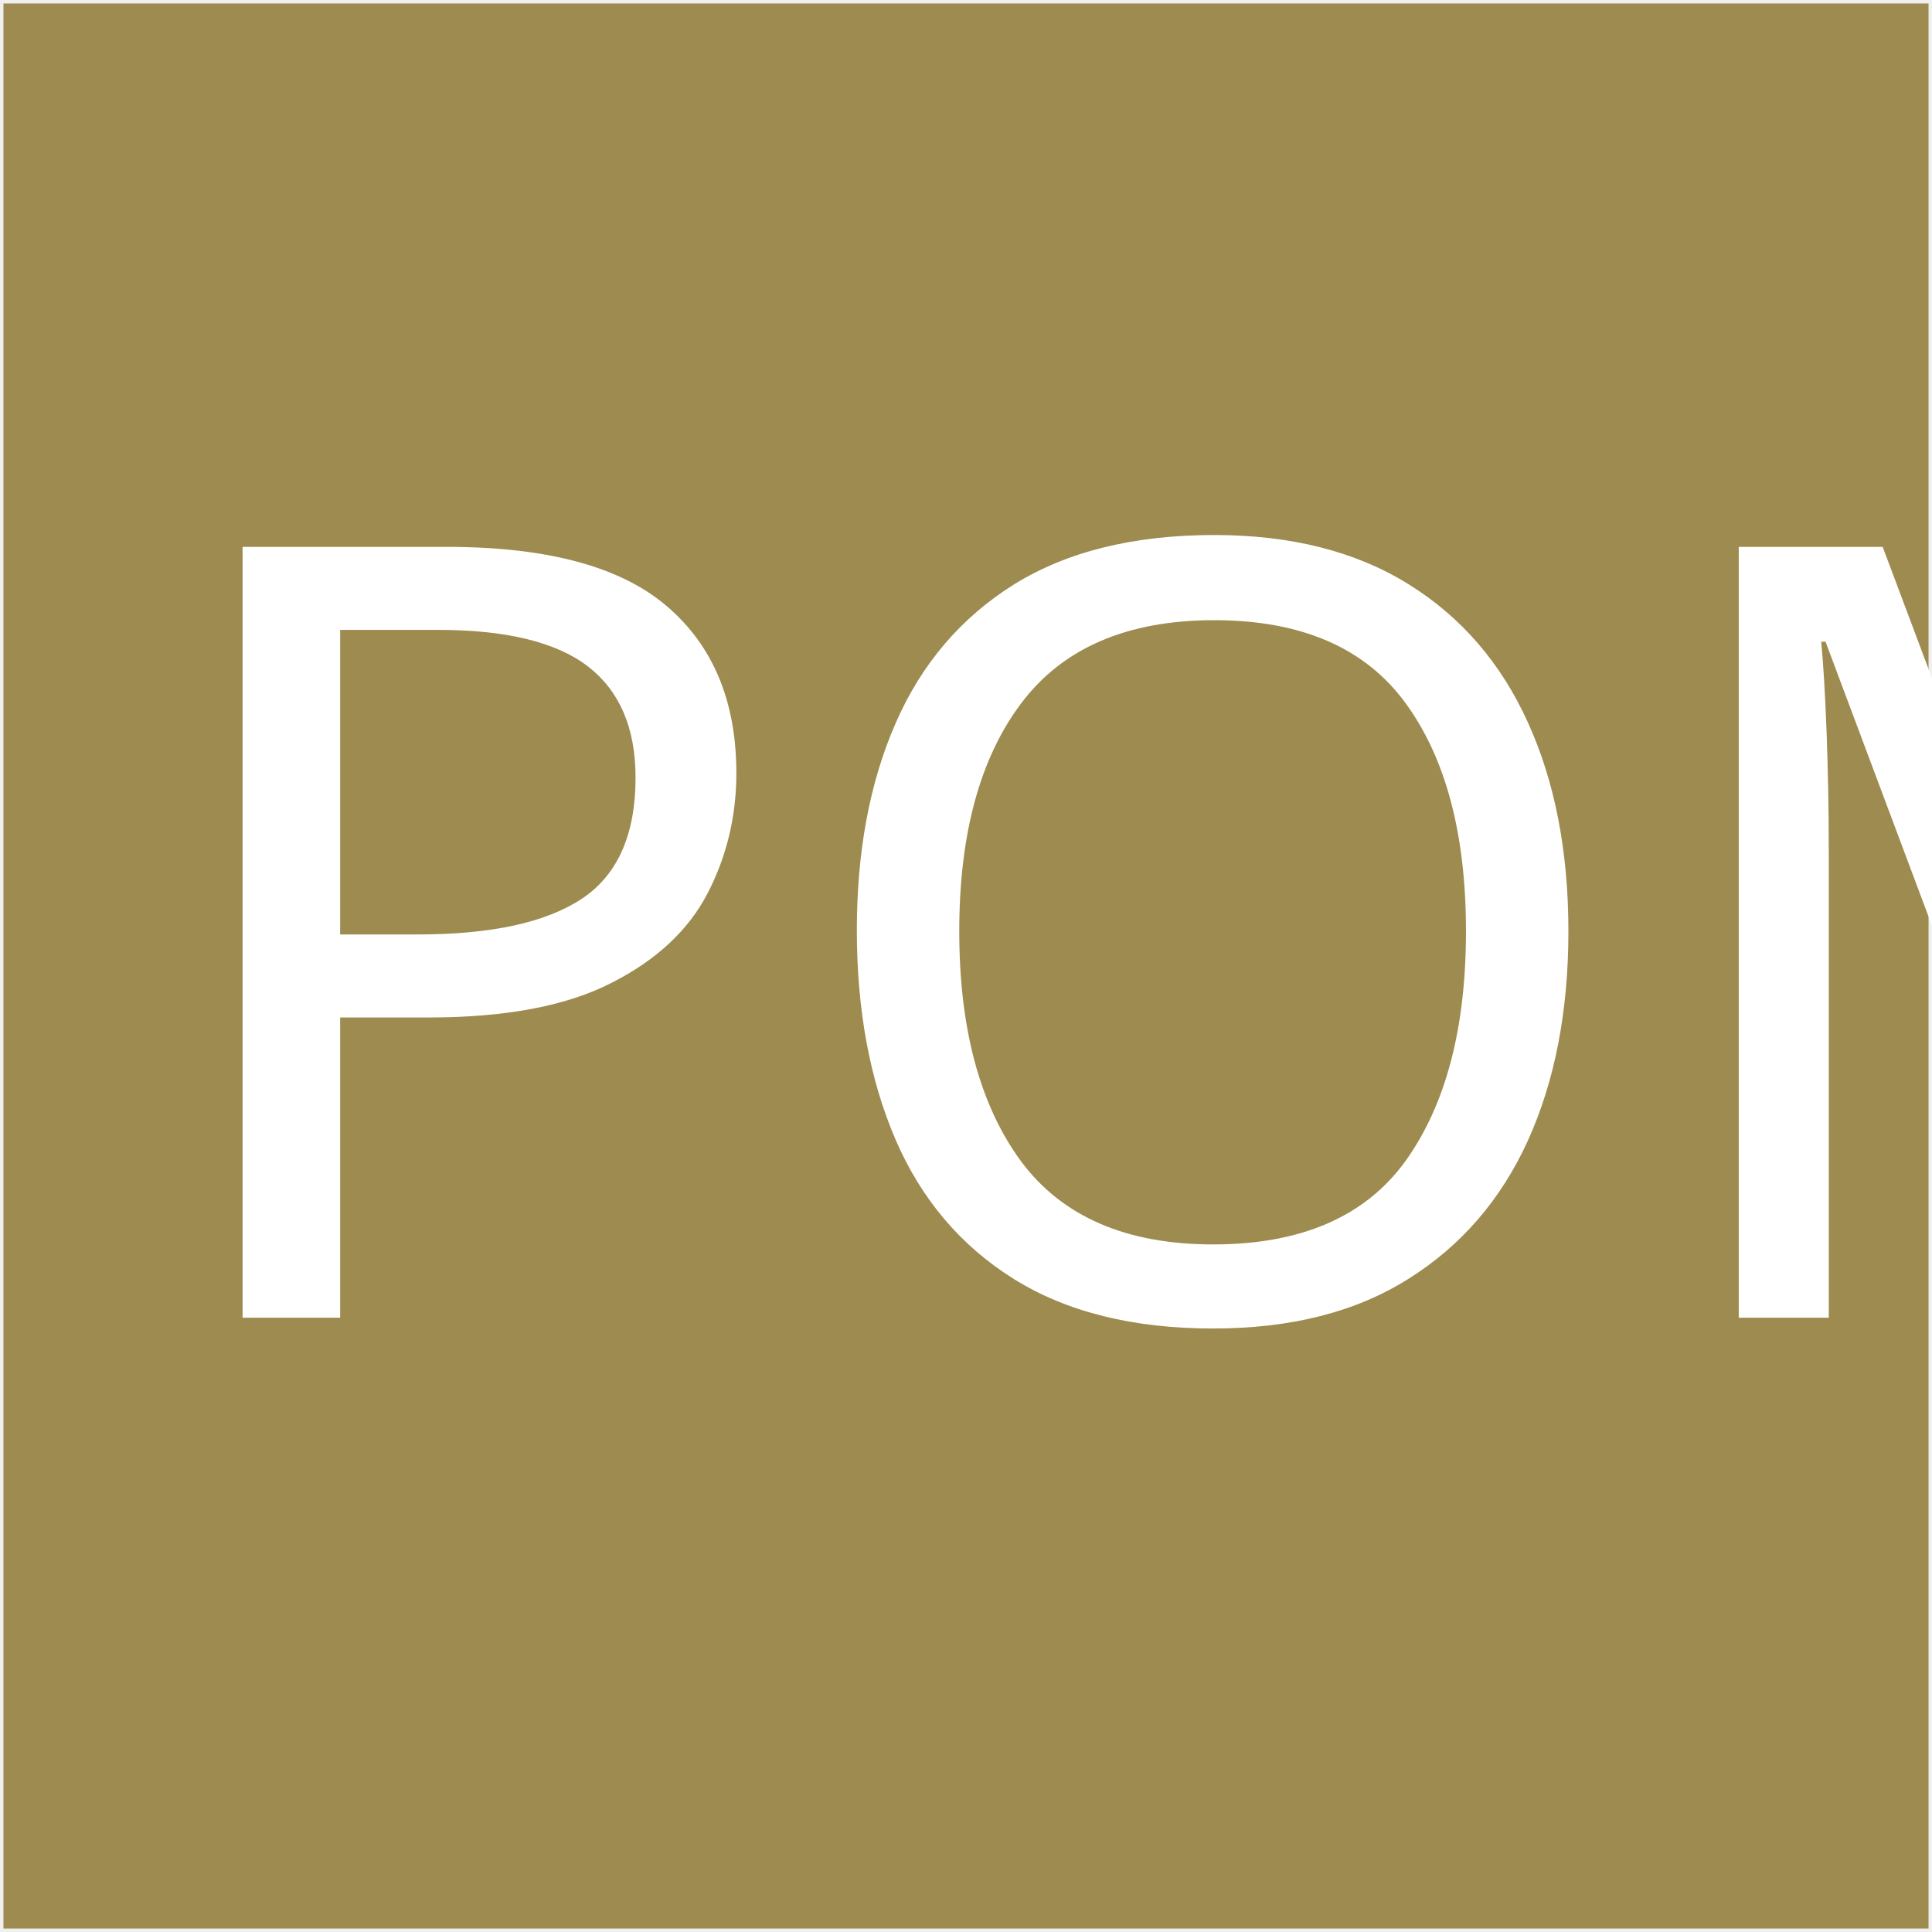
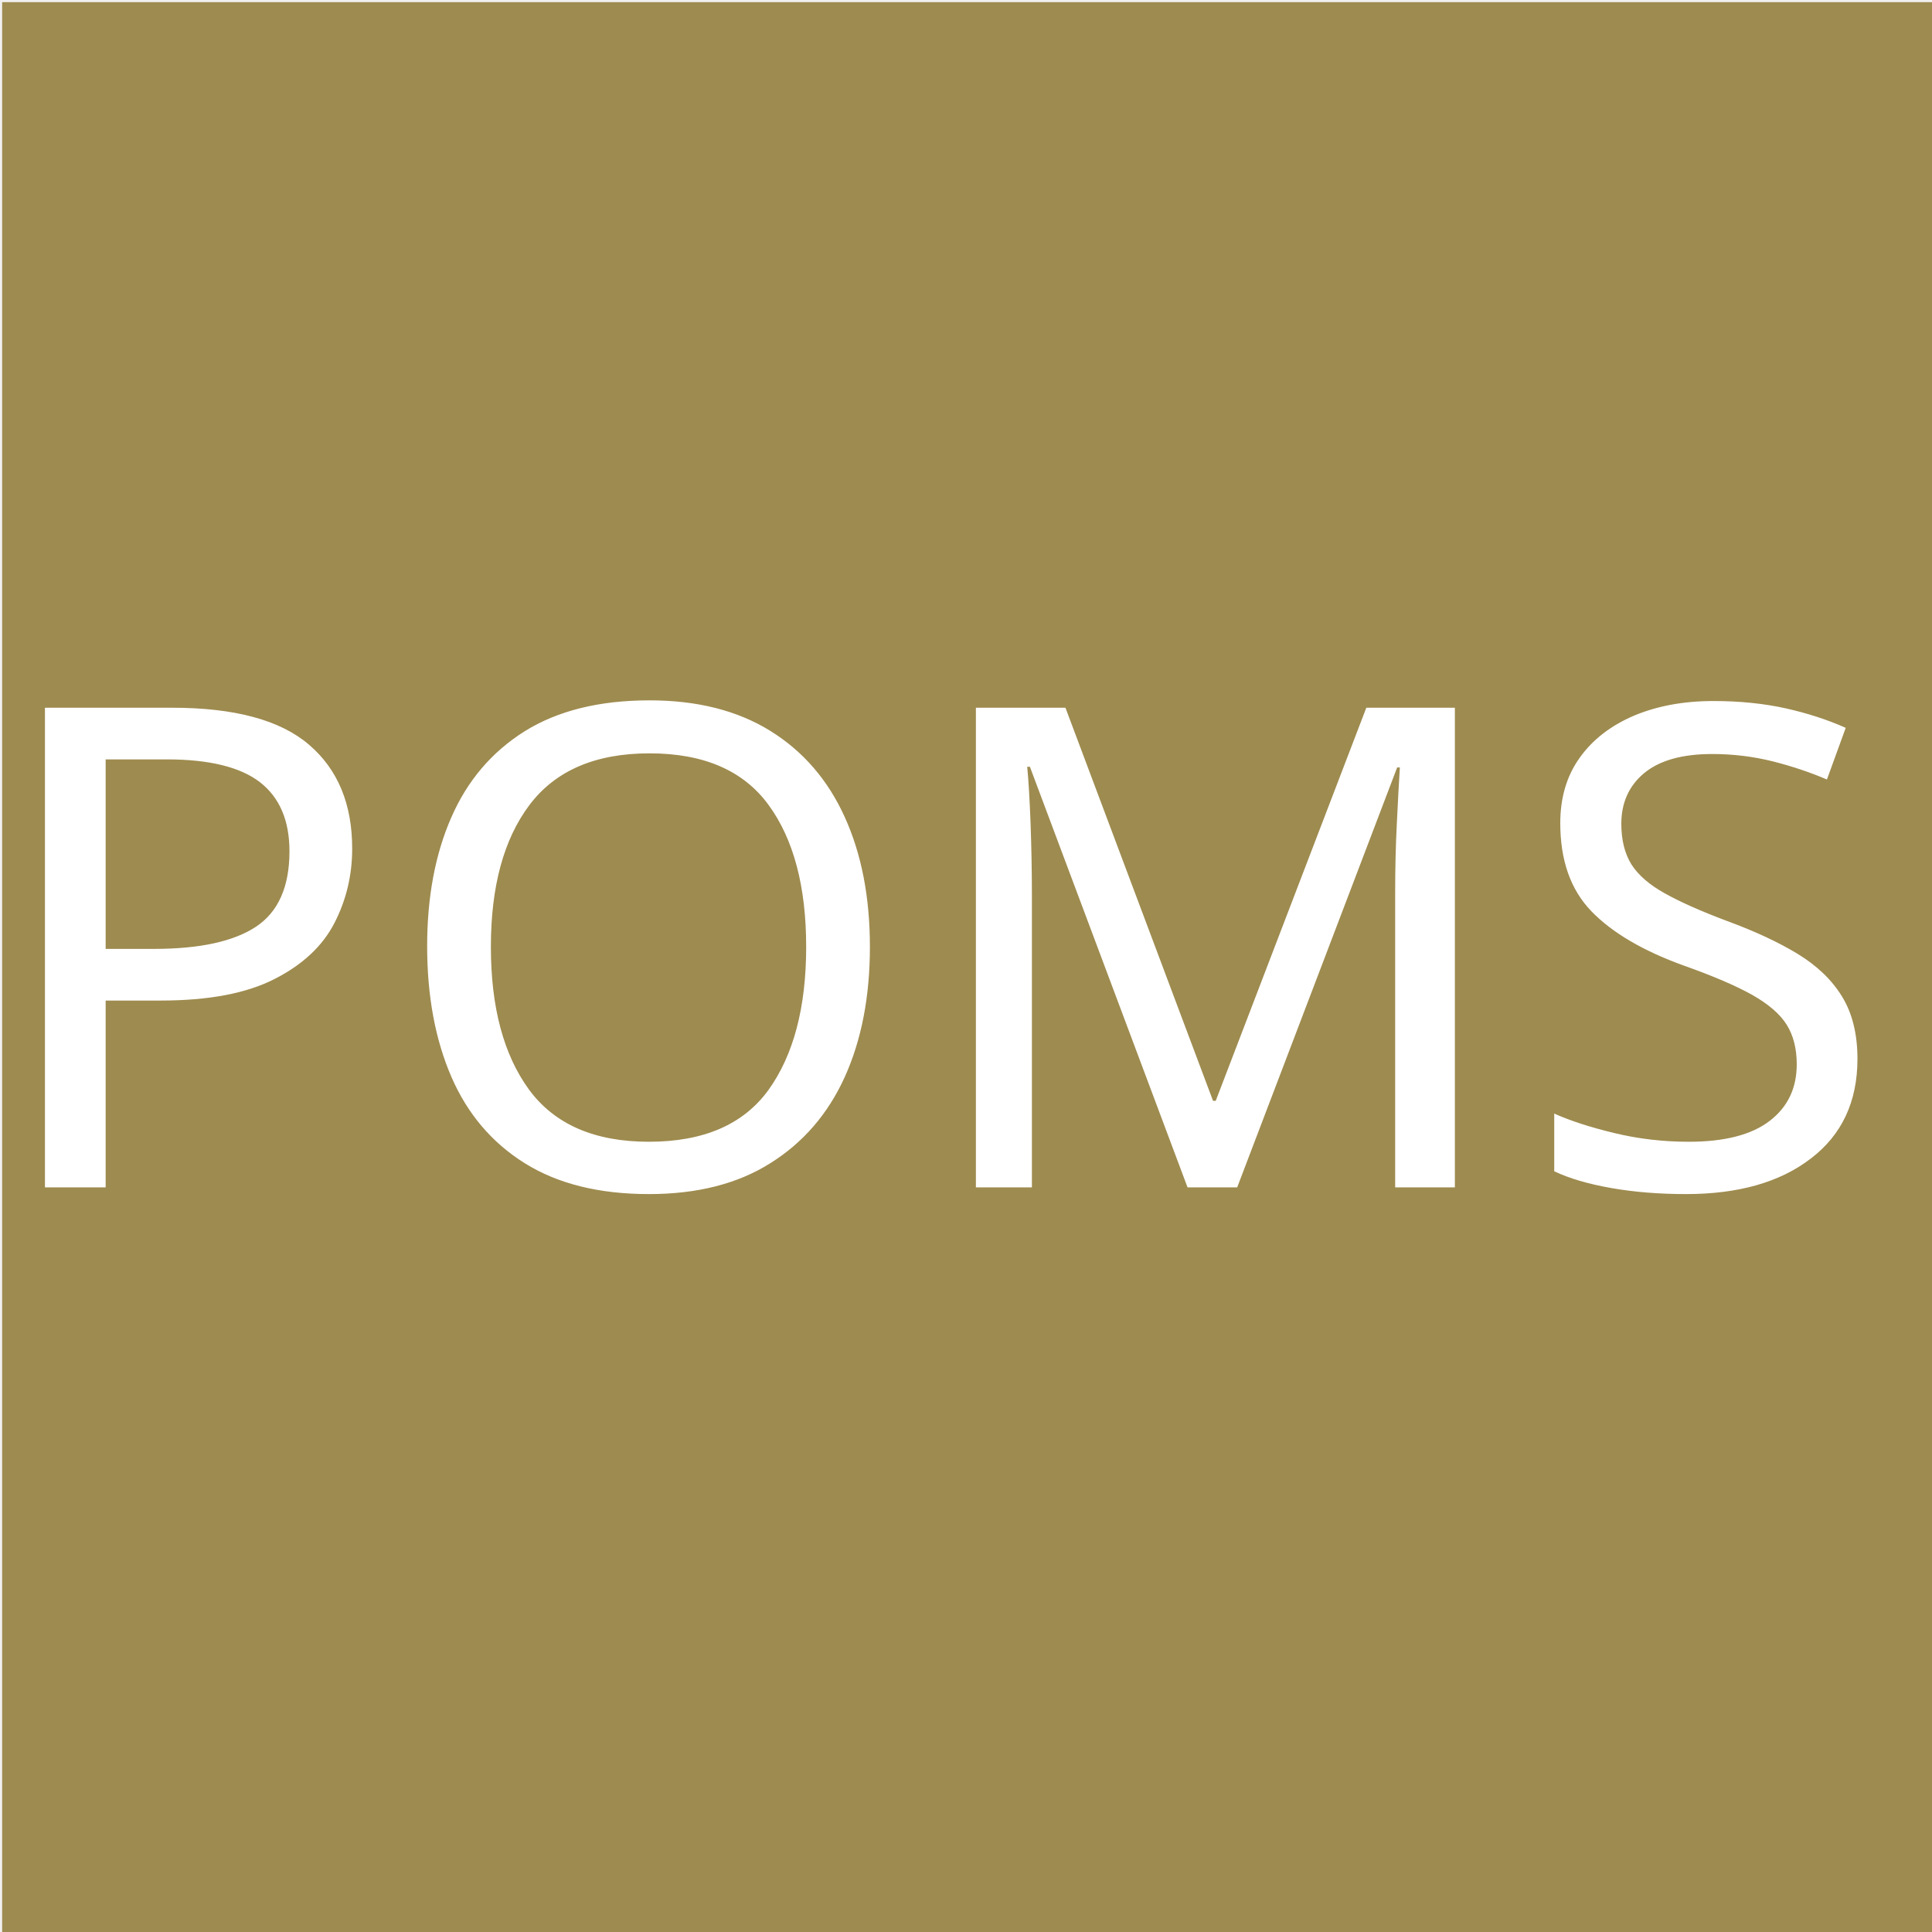
- <svg xmlns="http://www.w3.org/2000/svg" version="1.1" id="图层_1" x="0px" y="0px" viewBox="0 0 56 56" style="enable-background:new 0 0 56 56;" xml:space="preserve">
-   <style type="text/css">
+ <svg xmlns="http://www.w3.org/2000/svg" version="1.1" id="图层_1" x="0px" y="0px" viewBox="0 0 90 90" xml:space="preserve" width="90" height="90">
+   <defs id="defs1" />
+   <style type="text/css" id="style1">
	.st0{fill:#9E8B4F;}
	.st1{fill:#FFFFFF;}
	.st2{font-family:'Onyx';}
	.st3{font-size:31.289px;}
</style>
-   <rect x="0.1" y="0.1" class="st0" width="55.8" height="55.8" />
-   <text transform="matrix(1 0 0 1 4 38.1951)" class="st1 st2 st3">POMS</text>
+   <rect x="0.1" y="0.1" class="st0" width="90" height="90" id="rect1" />
+   <text class="st1 st2 st3" id="text1" x="-0.936" y="55.313">POMS</text>
</svg>
